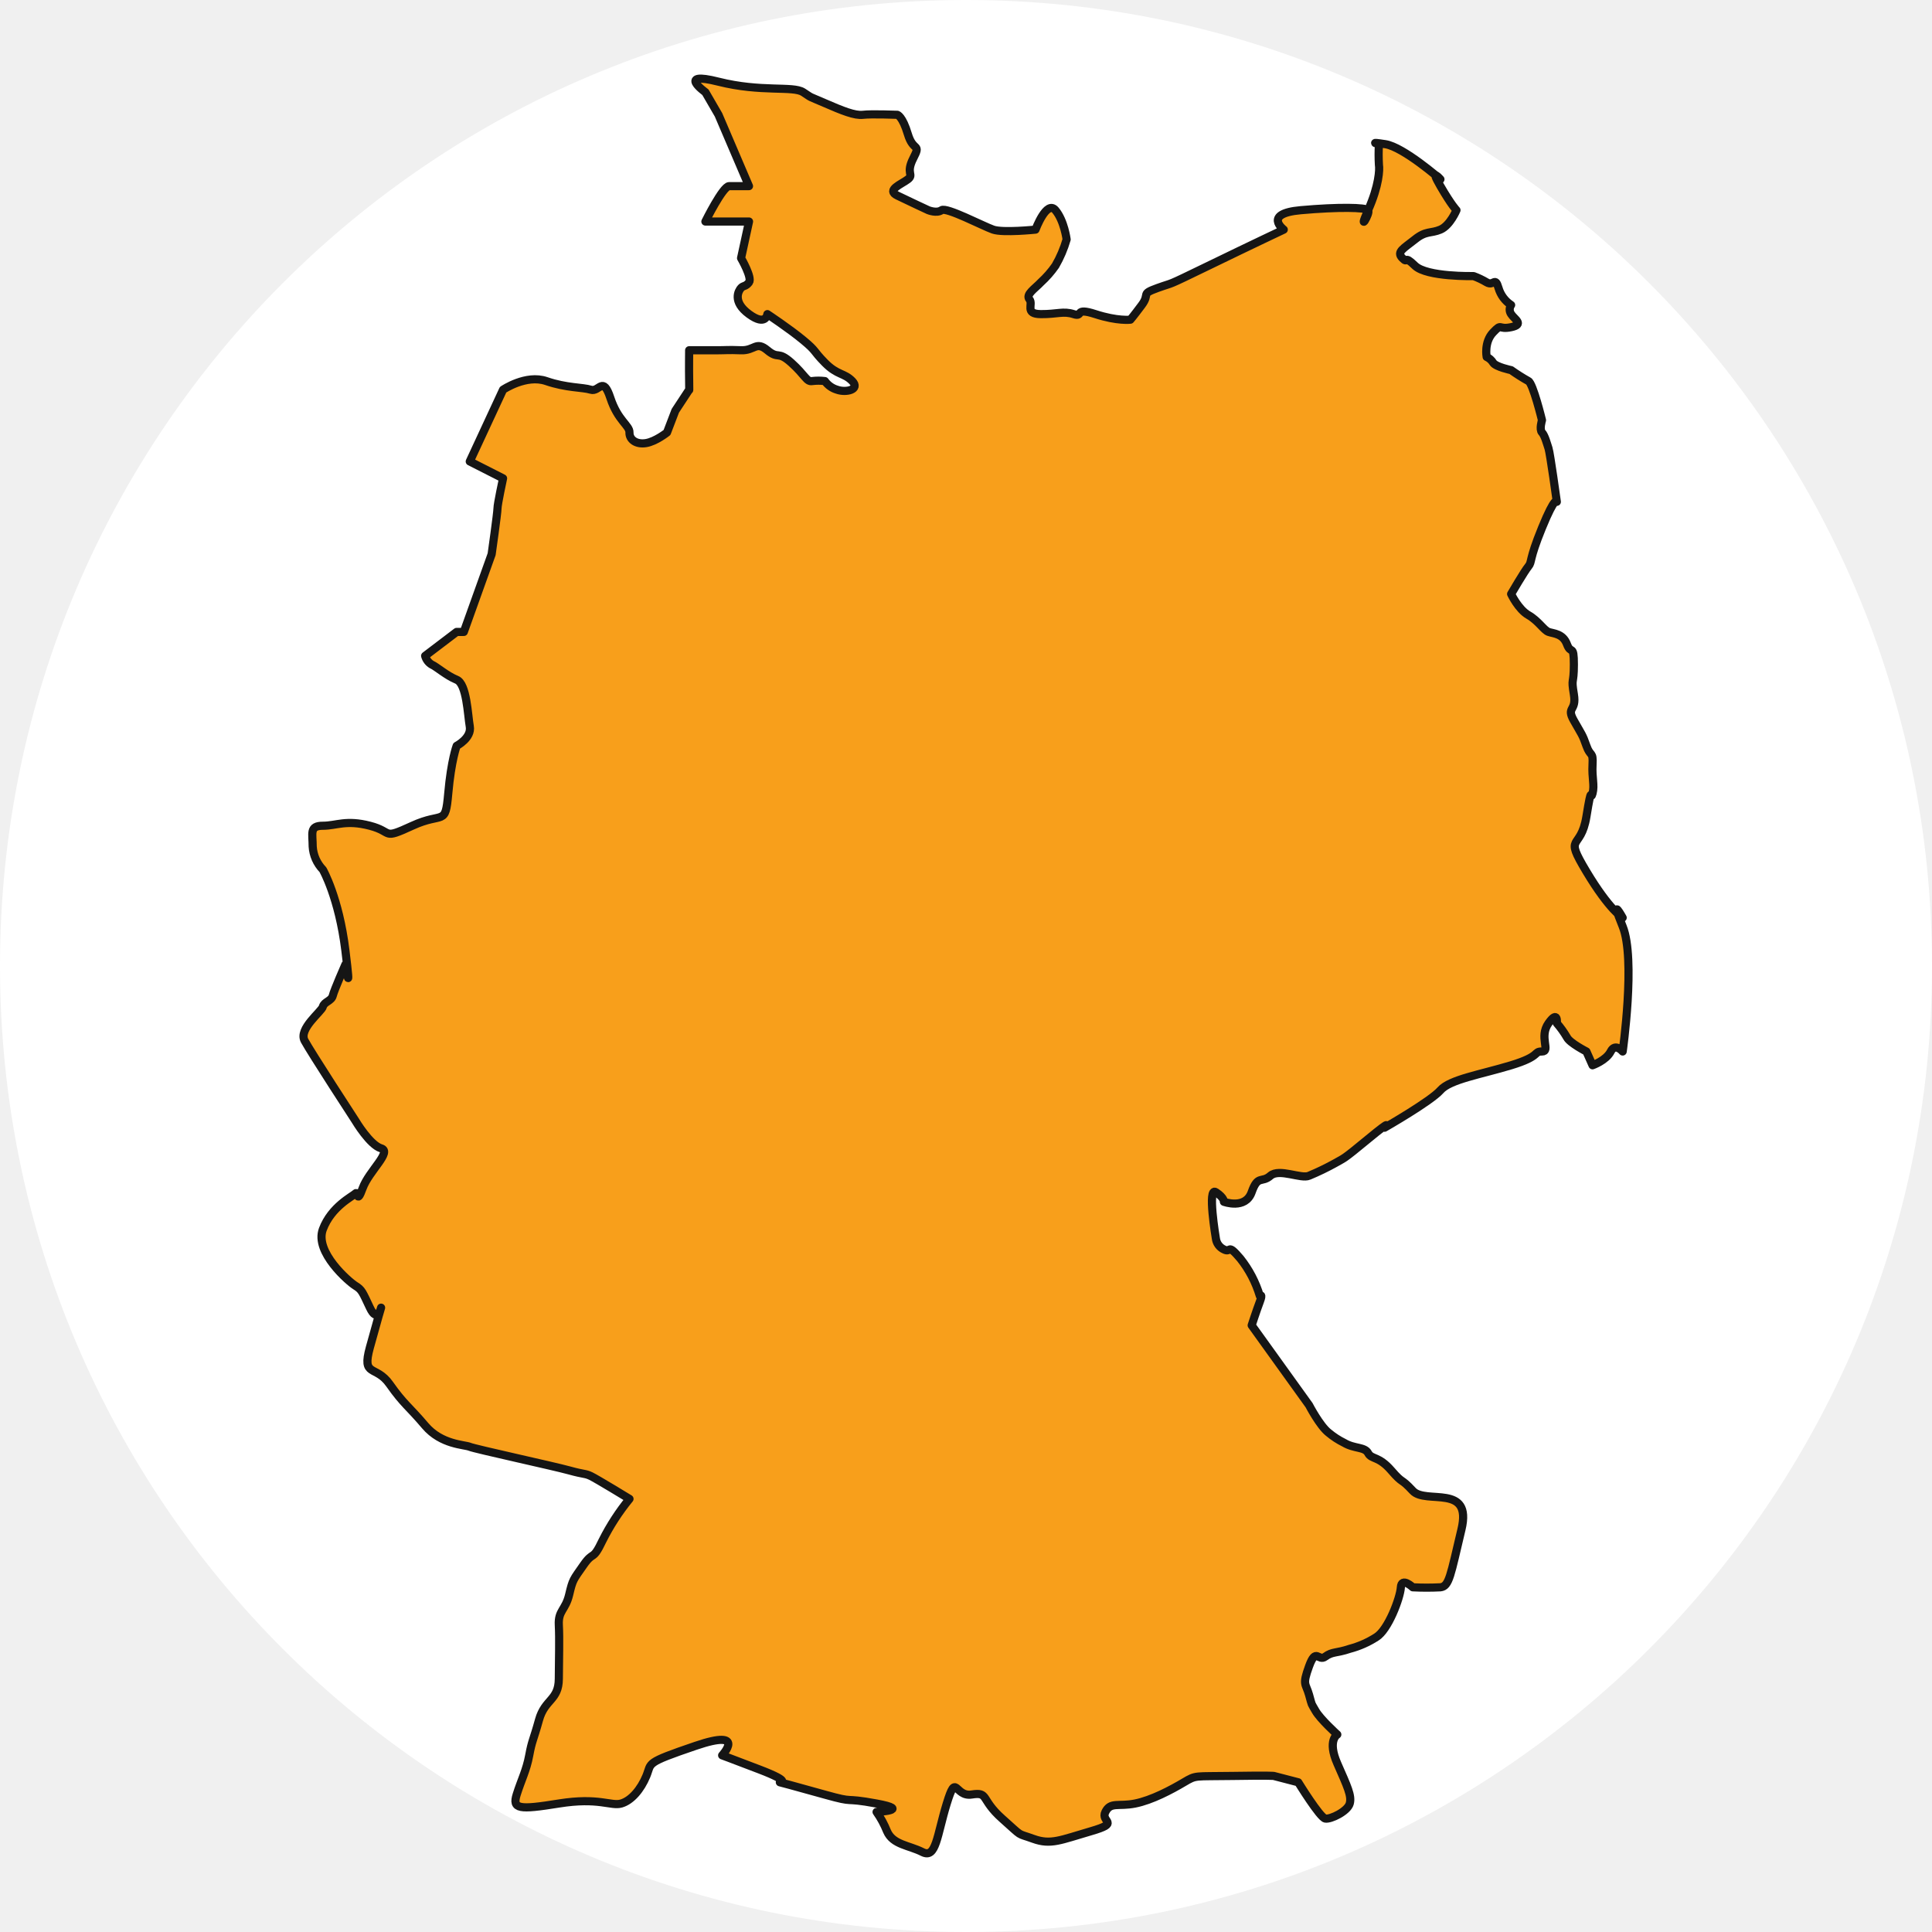
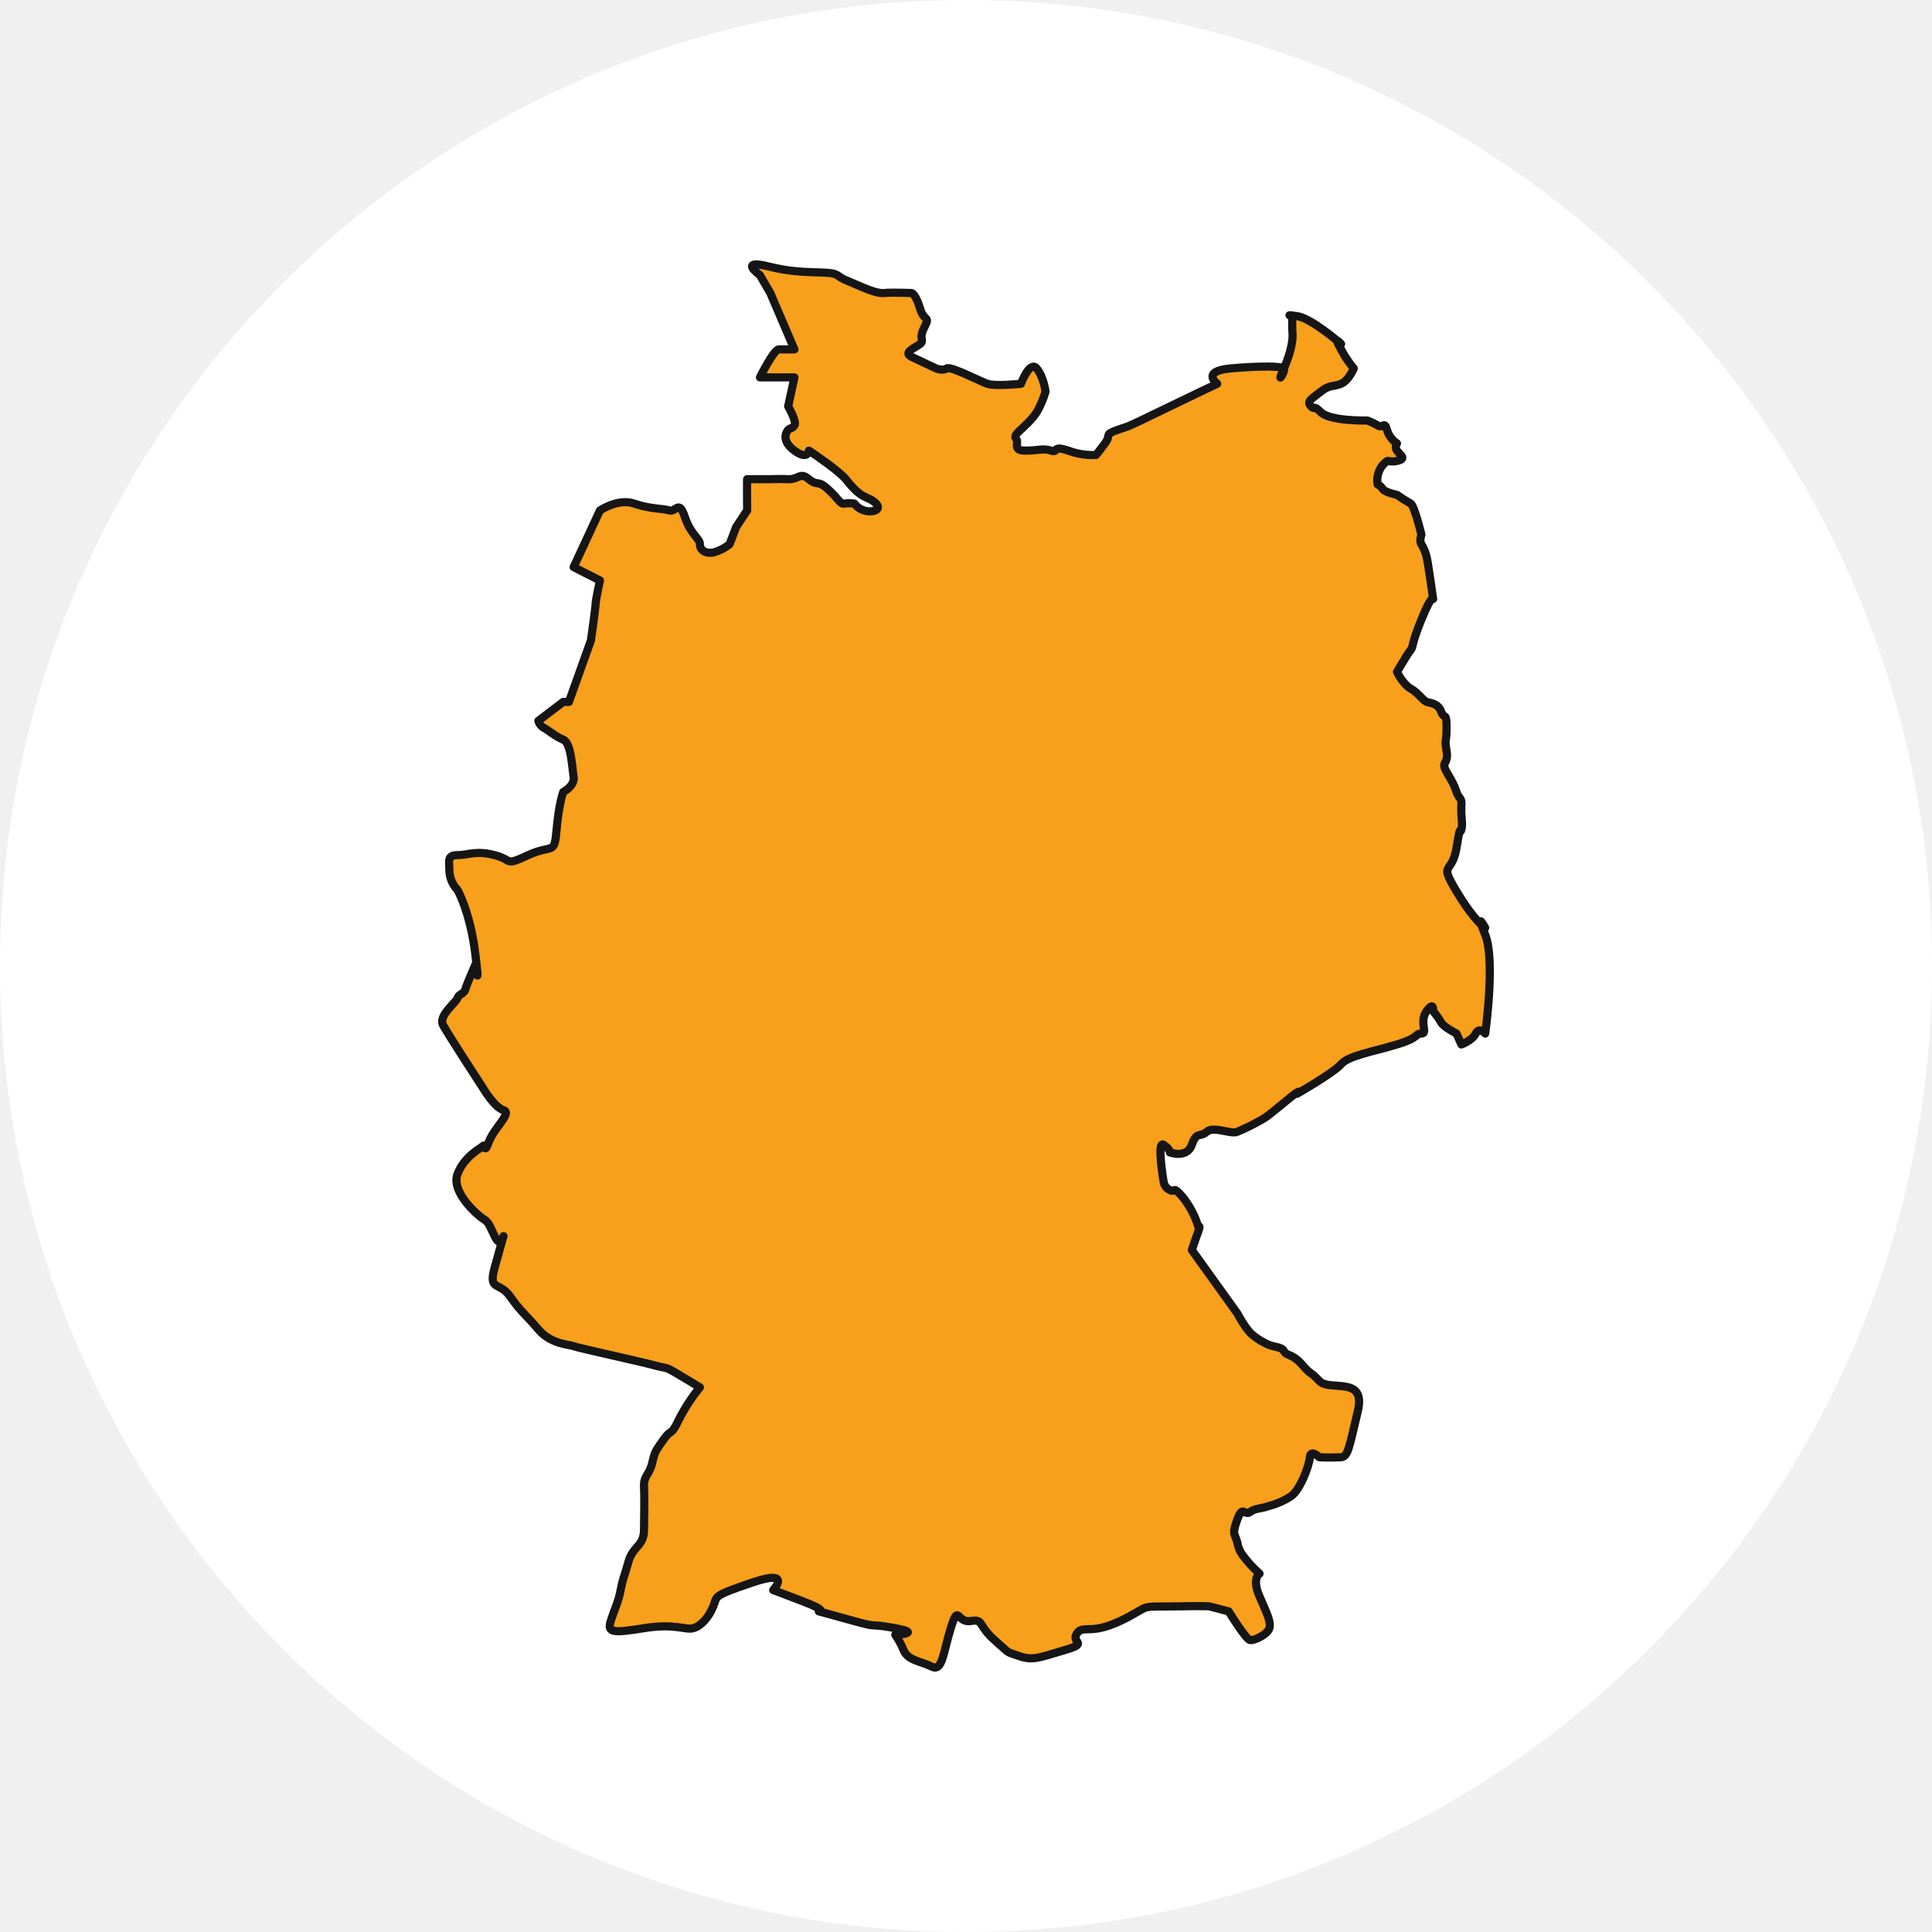
<svg xmlns="http://www.w3.org/2000/svg" width="474" height="474" viewBox="0 0 474 474">
  <g id="hero-germany" transform="translate(-843.378 -208.923)">
    <circle id="Ellipse_2061" data-name="Ellipse 2061" cx="237" cy="237" r="237" transform="translate(843.378 208.923)" fill="#fff" />
-     <g id="Group_595" data-name="Group 595" transform="translate(325.823 -3983.866)">
-       <path id="Path_9029" data-name="Path 9029" d="M845.649,4618.345s-2.5,1.41,0,7.1,3.574,7.931,3.054,9.83-4.681,3.927-6,3.686-6.634-8.9-6.634-8.9l-6-1.559s-.775-.153-10.183,0-8.776-.272-11.866,1.559-7.883,4.4-12,5.212-6.007-.483-7.271,2.067,3.86,2.577-3.554,4.729-9.821,3.425-14.125,1.863-2.295-.208-7.664-4.975-3.192-6.565-7.45-5.9-3.687-5.691-6.119,2.212-2.606,13.609-5.961,11.911-7.256-1.78-8.7-5.114a23.057,23.057,0,0,0-2.56-4.729s8.8-.439,0-2.067-4.681.064-12.784-2.212-10.948-3-10.948-3,3.116-.039-4.972-3.132-9.184-3.481-9.184-3.481,6.18-6.651-6.466-2.348-10.759,4.1-12.121,7.4-3.682,6.053-6.175,6.771-5.487-1.586-15.313,0-11.458,1.376-10.331-2.212,2.391-5.906,3.075-9.613.979-3.562,2.4-8.693,4.834-4.757,4.86-10.069.184-9.63,0-13.212,1.632-3.631,2.534-7.432.974-3.6,3.529-7.279,2.142-.725,4.676-6.053a55.339,55.339,0,0,1,6.6-10.174s-8.021-4.9-9.485-5.6-1.53-.341-5.318-1.394-23.115-5.245-24.384-5.787-6.981-.5-10.948-5.192-5.278-5.281-8.694-10.151-6.909-1.594-4.865-9.037,2.748-9.753,2.748-9.753-.9,3.923-2.748,0-1.978-4.41-3.554-5.377-10.086-8.267-7.98-13.864,7.261-8.036,7.98-8.774.26,2.875,1.79-1.318,7.282-8.943,4.513-9.762-6.3-6.777-6.3-6.777-10.907-16.744-12.462-19.632,4.161-7.133,4.482-8.354,2.106-1.354,2.437-2.715,3.08-7.614,3.08-7.614,1.591,9.432,0-3.5-5.517-19.774-5.517-19.774a8.969,8.969,0,0,1-2.5-5.687c0-3.225-.862-5.088,2.5-5.089s5.64-1.529,11.534,0,2.748,3.525,10.412,0,8.087.276,8.811-7.921,2.065-11.683,2.065-11.683,3.717-1.928,3.218-4.757-.739-10.458-3.218-11.46-4.982-3.245-6.134-3.729a3.53,3.53,0,0,1-1.6-2.129l7.73-5.873h1.759l6.828-19.071s1.433-10.124,1.433-11.217,1.367-7.389,1.367-7.389l-8.169-4.147,8.169-17.6s5.65-3.831,10.611-2.121,8.827,1.479,10.922,2.121,2.953-3.569,4.8,2.029,4.732,6.714,4.681,8.468,1.672,2.982,4.049,2.6,5.16-2.6,5.16-2.6l2.035-5.325,3.4-5.172s.056.762,0-2.121,0-7.562,0-7.562h7.21c1.8,0,2.167-.121,5.527,0s3.631-2.354,6.451,0,2.458,0,5.869,3.055,3.748,4.743,5.094,4.507a12.681,12.681,0,0,1,3.146,0,5.647,5.647,0,0,0,2.993,2.121c2.244.8,5.716-.064,3.723-2.121s-3.626-1.367-6.716-4.507-1.876-2.685-5.318-5.534-8.791-6.384-8.791-6.384-.306,3.066-4.5,0-2.55-5.791-1.953-6.432,1.1-.254,1.953-1.367-1.953-5.94-1.953-5.94l1.953-8.979H690.619s4.294-8.686,5.828-8.686h4.865l-7.48-17.5-3.213-5.544s-7.256-5.22,3.213-2.579,18.3.961,20.769,2.579.994.8,5.318,2.679,7.348,3.109,9.362,2.865,8.424,0,8.424,0,1.254.291,2.59,4.757,3.294,2.093,1.336,5.9.235,3.953-1.336,5.169-5.415,2.607-2.59,3.986,7.6,3.592,7.6,3.592,2.081.841,3.248,0,10.254,3.937,12.656,4.765,10.4,0,10.4,0,2.733-7.342,4.89-4.765,2.743,7.173,2.743,7.173a28.8,28.8,0,0,1-2.743,6.442,24.26,24.26,0,0,1-3.585,4.086c-1.433,1.537-3.794,2.974-2.789,4.181s-1.285,3.59,2.789,3.618,5.476-.818,8.047,0-.082-1.77,5.349,0,8.577,1.36,8.577,1.36.627-.69,2.789-3.59-.495-2.607,3.926-4.2,1.229,0,12.463-5.453,18.449-8.851,18.449-8.851-5.227-3.927,4.161-4.765,15.915-.685,16.537,0-2.7,6.034,0,0,2.845-10.069,2.652-11.094a43.843,43.843,0,0,1,0-5.105s-2.9-.687,1.56,0,13.528,8.621,13.528,8.621-2.759-3.086,0,1.674,3.937,5.9,3.937,5.9-1.566,3.762-3.937,4.765-3.508.2-6.252,2.408-4.625,3.03-3.08,4.588.179-.973,3.08,1.854,14.38,2.553,14.38,2.553a19.246,19.246,0,0,1,3.217,1.533c1.764,1.041,2.04-1.557,2.9,1.367a7.517,7.517,0,0,0,3.1,4.2,1.942,1.942,0,0,0,0,2.229c.785,1.251,3.314,2.507,0,3.208s-2.137-1.112-4.421,1.283-1.581,6.017-1.581,6.017a3.7,3.7,0,0,1,1.581,1.41c.653,1.043,4.421,1.828,4.421,1.828a46.825,46.825,0,0,0,4.232,2.679c1.127.509,3.34,9.6,3.34,9.6s-.7,2.269,0,3.017,1.219,2.753,1.606,3.91,2.035,13.1,2.035,13.1-.331-1.7-3.641,6.392-2.371,8.285-3.34,9.454-4.232,6.769-4.232,6.769,1.759,3.762,4.232,5.176,3.773,3.7,4.946,4.127,3.529.362,4.523,3.032,1.693-.184,1.693,4.97-.719,3.026,0,7.311-1.958,2.977,0,6.448,2.1,3.382,3.08,6.187,1.683,1.255,1.5,4.595.541,5.007,0,7.088-.1-2.991-1.5,5.667-5.68,4.029,0,13.506,8.893,11.317,8.893,11.317-3.228-5.807,0,2.14,0,30.683,0,30.683-1.815-2.2-2.932,0-4.462,3.379-4.462,3.379l-1.5-3.379s-4.09-2.09-4.773-3.464a23.116,23.116,0,0,0-2.488-3.478s.377-3.392-2.035,0,.586,6.955-1.606,6.941-.107,1.114-7.572,3.379-15.007,3.456-17.347,6.135-13.712,9.188-13.712,9.188,2.519-2.64-4.028,2.767-5.757,4.554-7.965,5.857a64.269,64.269,0,0,1-6.517,3.156c-1.938.869-7.327-1.885-9.484,0s-3.07-.3-4.6,4.028-6.818,2.363-6.818,2.363.178-.938-1.974-2.363,0,11.293,0,11.293a3.447,3.447,0,0,0,1.974,2.754c1.912.973.658-1.725,4.018,2.223a27.282,27.282,0,0,1,4.8,9.177s.816-.718,0,1.435-2,5.785-2,5.785l14.084,19.6s2.626,5.06,4.778,6.741a18.879,18.879,0,0,0,3.789,2.472c2.606,1.547,5.063.94,5.915,2.543s2.565.65,5.665,4.236,2.116,1.592,5.3,5.02,14.645-1.872,11.942,9.457-3,13.991-5.171,14.21a65.9,65.9,0,0,1-6.772,0s-2.764-2.612-2.927,0-3.1,10.437-6.022,12.219a22.772,22.772,0,0,1-6.532,2.875c-3.269,1.115-4.273.63-6,1.916s-2.244-2.368-3.967,2.352-.821,4.109,0,7.025.4,1.813,1.571,3.893S845.649,4618.345,845.649,4618.345Z" fill="#f89f1b" stroke="#151515" stroke-linecap="round" stroke-linejoin="round" stroke-width="2" />
+     <g id="Group_595" data-name="Group 595" transform="translate(359.858 -3938.285)">
+       <path id="Path_9029" data-name="Path 9029" d="M792.54,4533.283s-1.979,1.115,0,5.613,2.826,6.27,2.415,7.771-3.7,3.1-4.745,2.914-5.245-7.035-5.245-7.035l-4.745-1.232s-.613-.121-8.051,0-6.938-.216-9.381,1.232-6.233,3.477-9.49,4.121-4.749-.382-5.749,1.635,3.052,2.037-2.81,3.739-7.765,2.708-11.167,1.473-1.814-.164-6.059-3.933-2.524-5.191-5.89-4.663-2.915-4.5-4.838,1.749-2.06,10.76-4.713,9.417-5.737-1.407-6.882-4.043a18.226,18.226,0,0,0-2.024-3.739s6.954-.348,0-1.635-3.7.051-10.107-1.749-8.656-2.372-8.656-2.372,2.463-.031-3.931-2.476-7.261-2.752-7.261-2.752,4.886-5.258-5.112-1.856-8.507,3.242-9.583,5.853-2.911,4.785-4.882,5.353-4.338-1.254-12.107,0-9.059,1.088-8.168-1.749,1.891-4.669,2.431-7.6.774-2.816,1.895-6.873,3.822-3.761,3.842-7.961.145-7.613,0-10.445,1.29-2.871,2-5.875.77-2.848,2.79-5.755,1.693-.573,3.7-4.785a43.754,43.754,0,0,1,5.217-8.044s-6.342-3.87-7.5-4.429-1.209-.27-4.2-1.1-18.275-4.146-19.279-4.575-5.519-.4-8.656-4.105-4.173-4.175-6.874-8.025-5.463-1.261-3.846-7.146,2.173-7.711,2.173-7.711-.71,3.1-2.173,0-1.564-3.486-2.81-4.251-7.974-6.536-6.309-10.961,5.741-6.354,6.309-6.937.206,2.273,1.415-1.042,5.757-7.071,3.568-7.718-4.983-5.358-4.983-5.358-8.623-13.238-9.853-15.521,3.29-5.64,3.544-6.605,1.665-1.07,1.927-2.146,2.435-6.02,2.435-6.02,1.258,7.457,0-2.767-4.362-15.634-4.362-15.634a7.093,7.093,0,0,1-1.979-4.5c0-2.549-.681-4.022,1.979-4.023s4.459-1.209,9.119,0,2.173,2.788,8.232,0,6.394.219,6.966-6.262,1.633-9.236,1.633-9.236,2.939-1.524,2.544-3.761-.585-8.268-2.544-9.06-3.939-2.566-4.85-2.948a2.792,2.792,0,0,1-1.262-1.684l6.112-4.643H623.1l5.4-15.078s1.133-8,1.133-8.868,1.08-5.842,1.08-5.842l-6.458-3.279,6.458-13.912s4.467-3.029,8.39-1.677,6.979,1.169,8.635,1.677,2.334-2.822,3.8,1.6,3.741,5.308,3.7,6.695,1.322,2.358,3.2,2.057a11.1,11.1,0,0,0,4.08-2.057l1.609-4.21,2.685-4.089s.044.6,0-1.677,0-5.978,0-5.978h5.7c1.425,0,1.713-.1,4.37,0s2.871-1.861,5.1,0,1.943,0,4.64,2.415,2.963,3.75,4.028,3.563a10.039,10.039,0,0,1,2.487,0,4.467,4.467,0,0,0,2.367,1.677c1.774.636,4.519-.051,2.943-1.677s-2.867-1.081-5.31-3.563-1.484-2.123-4.2-4.376-6.95-5.047-6.95-5.047-.242,2.424-3.556,0-2.016-4.578-1.544-5.085.871-.2,1.544-1.081-1.544-4.7-1.544-4.7l1.544-7.1H669.97s3.395-6.867,4.608-6.867h3.846L672.51,4219.1l-2.54-4.383s-5.737-4.127,2.54-2.039,14.465.76,16.42,2.039.786.632,4.2,2.118,5.81,2.458,7.4,2.265,6.66,0,6.66,0,.992.23,2.048,3.761,2.6,1.655,1.056,4.665.185,3.125-1.056,4.086-4.281,2.062-2.048,3.152,6.011,2.839,6.011,2.839,1.645.665,2.568,0,8.107,3.112,10.006,3.768,8.224,0,8.224,0,2.161-5.8,3.866-3.768,2.169,5.671,2.169,5.671a22.77,22.77,0,0,1-2.169,5.093,19.157,19.157,0,0,1-2.834,3.23c-1.133,1.215-3,2.351-2.205,3.306s-1.016,2.838,2.205,2.86,4.33-.647,6.362,0-.065-1.4,4.229,0a17.076,17.076,0,0,0,6.781,1.075s.5-.545,2.205-2.838-.391-2.062,3.1-3.322.972,0,9.853-4.312,14.586-7,14.586-7-4.132-3.1,3.29-3.768,12.582-.541,13.074,0-2.137,4.771,0,0,2.25-7.961,2.1-8.771a34.666,34.666,0,0,1,0-4.037s-2.29-.542,1.234,0,10.7,6.816,10.7,6.816-2.181-2.439,0,1.323a25.57,25.57,0,0,0,3.112,4.668s-1.238,2.975-3.112,3.768-2.774.156-4.943,1.9-3.657,2.4-2.435,3.627.141-.77,2.435,1.466,11.369,2.019,11.369,2.019a15.2,15.2,0,0,1,2.544,1.212c1.395.823,1.613-1.23,2.294,1.081a5.943,5.943,0,0,0,2.451,3.322,1.536,1.536,0,0,0,0,1.763c.621.989,2.62,1.982,0,2.536s-1.689-.879-3.5,1.015a5.894,5.894,0,0,0-1.25,4.757,2.932,2.932,0,0,1,1.25,1.115c.516.824,3.5,1.445,3.5,1.445a37.042,37.042,0,0,0,3.346,2.118c.891.4,2.641,7.591,2.641,7.591s-.556,1.793,0,2.385a10.564,10.564,0,0,1,1.27,3.092c.306.915,1.609,10.354,1.609,10.354s-.262-1.343-2.879,5.053-1.875,6.551-2.641,7.475-3.346,5.352-3.346,5.352,1.391,2.974,3.346,4.092,2.983,2.923,3.911,3.263,2.79.287,3.576,2.4,1.338-.145,1.338,3.93-.568,2.393,0,5.78-1.548,2.353,0,5.1,1.657,2.674,2.435,4.891,1.331.992,1.185,3.632.427,3.959,0,5.6-.081-2.365-1.185,4.48-4.491,3.186,0,10.678,7.031,8.947,7.031,8.947-2.552-4.591,0,1.692,0,24.258,0,24.258-1.435-1.738-2.318,0-3.528,2.671-3.528,2.671l-1.185-2.671s-3.233-1.652-3.773-2.738a18.281,18.281,0,0,0-1.967-2.75s.3-2.681-1.609,0,.464,5.5-1.27,5.488-.085.881-5.987,2.671-11.865,2.732-13.715,4.85-10.841,7.264-10.841,7.264,1.992-2.087-3.185,2.187-4.552,3.6-6.3,4.631a50.882,50.882,0,0,1-5.152,2.5c-1.532.687-5.793-1.49-7.5,0s-2.427-.241-3.636,3.185-5.39,1.868-5.39,1.868.141-.742-1.56-1.868,0,8.929,0,8.929a2.725,2.725,0,0,0,1.56,2.177c1.512.77.52-1.363,3.177,1.758a21.566,21.566,0,0,1,3.8,7.255s.645-.567,0,1.134-1.584,4.574-1.584,4.574l11.135,15.5s2.076,4,3.778,5.33a14.923,14.923,0,0,0,3,1.954c2.06,1.223,4,.744,4.677,2.01s2.028.515,4.479,3.35,1.673,1.259,4.193,3.969,11.578-1.48,9.442,7.477-2.374,11.062-4.088,11.235a52.13,52.13,0,0,1-5.354,0s-2.185-2.065-2.314,0-2.451,8.251-4.761,9.661a18,18,0,0,1-5.164,2.272c-2.584.882-3.378.5-4.745,1.515s-1.774-1.873-3.136,1.859-.649,3.249,0,5.555a7.257,7.257,0,0,0,1.242,3.078A29.161,29.161,0,0,0,792.54,4533.283Z" transform="translate(0 0)" fill="#f89f1b" stroke="#151515" stroke-linecap="round" stroke-linejoin="round" stroke-width="2" />
    </g>
  </g>
</svg>
